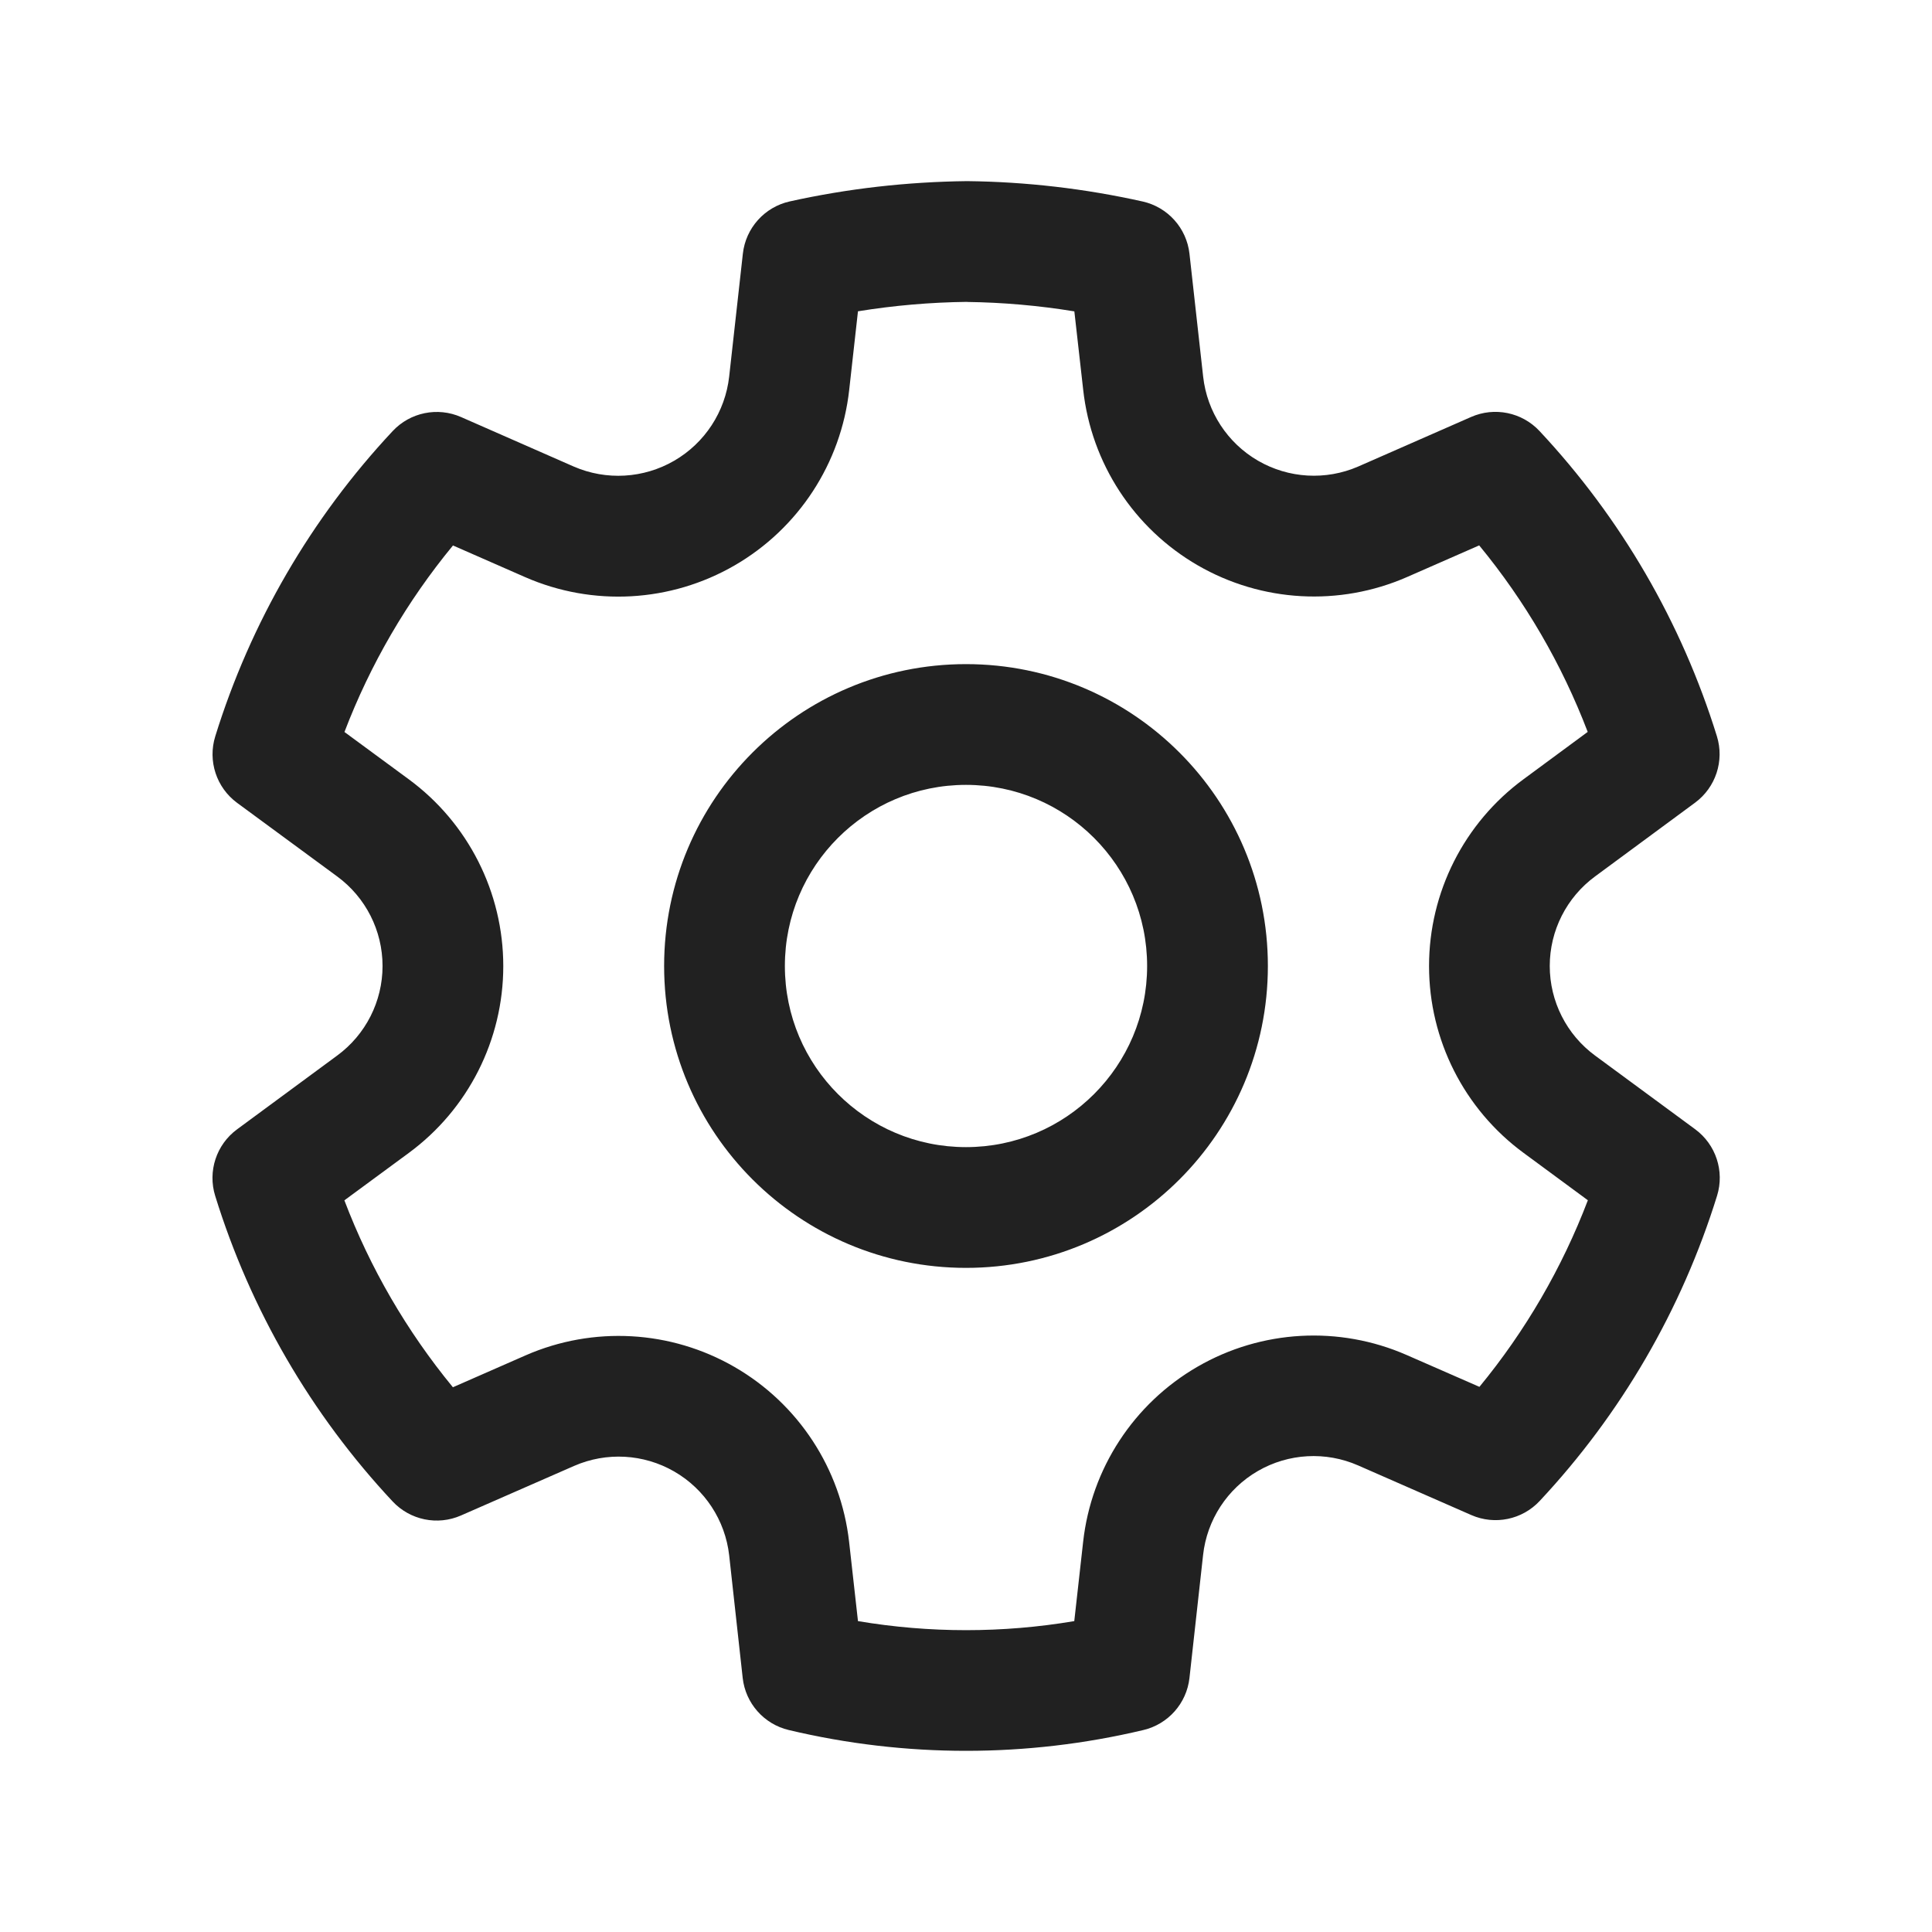
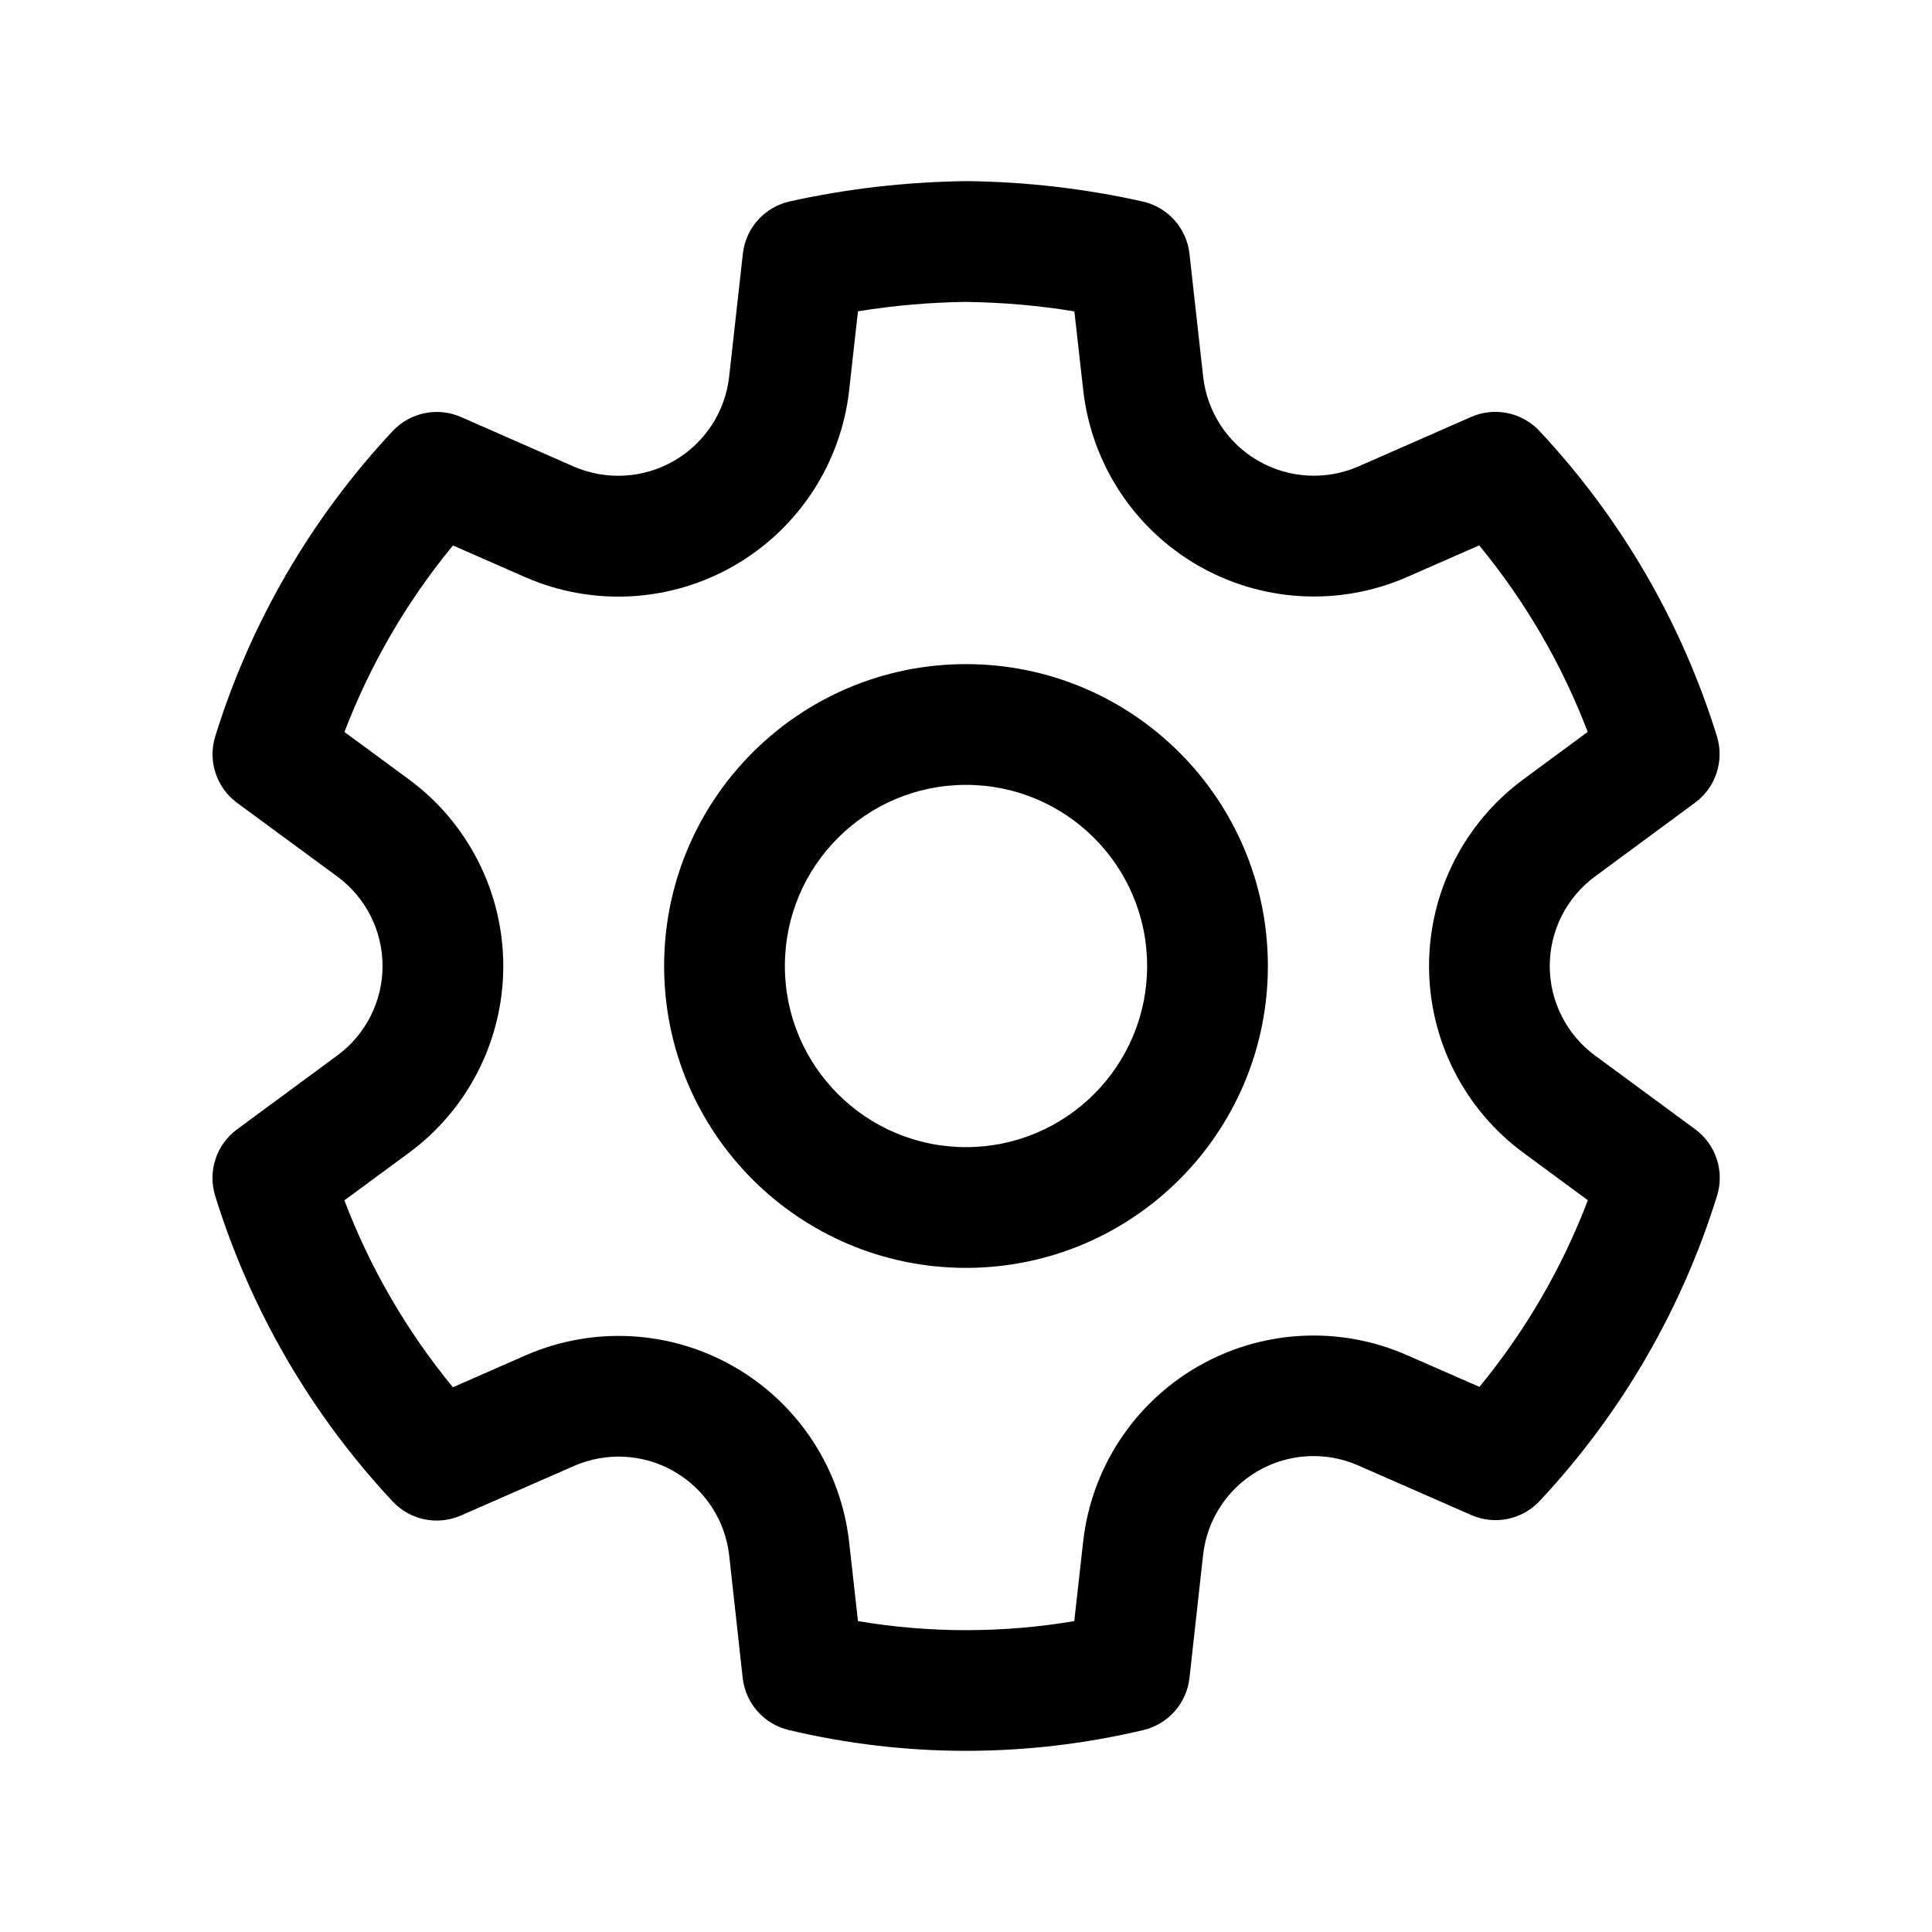
- <svg xmlns="http://www.w3.org/2000/svg" width="24" height="24" fill="none" viewBox="0 0 24 24">
-   <path d="M12.012 2.25c.734.008 1.465.093 2.182.253a.75.75 0 0 1 .582.649l.17 1.527a1.384 1.384 0 0 0 1.927 1.116l1.401-.615a.75.75 0 0 1 .85.174 9.792 9.792 0 0 1 2.204 3.792.75.75 0 0 1-.271.825l-1.242.916a1.381 1.381 0 0 0 0 2.226l1.243.915a.75.75 0 0 1 .272.826 9.797 9.797 0 0 1-2.204 3.792.75.75 0 0 1-.848.175l-1.407-.617a1.38 1.38 0 0 0-1.926 1.114l-.169 1.526a.75.75 0 0 1-.572.647 9.518 9.518 0 0 1-4.406 0 .75.75 0 0 1-.572-.647l-.168-1.524a1.382 1.382 0 0 0-1.926-1.11l-1.406.616a.75.75 0 0 1-.849-.175 9.798 9.798 0 0 1-2.204-3.796.75.75 0 0 1 .272-.826l1.243-.916a1.38 1.38 0 0 0 0-2.226l-1.243-.914a.75.75 0 0 1-.271-.826 9.793 9.793 0 0 1 2.204-3.792.75.75 0 0 1 .85-.174l1.4.615a1.387 1.387 0 0 0 1.93-1.118l.17-1.526a.75.75 0 0 1 .583-.65c.717-.159 1.45-.243 2.201-.252Zm0 1.5a9.135 9.135 0 0 0-1.354.117l-.109.977A2.886 2.886 0 0 1 6.525 7.17l-.898-.394a8.293 8.293 0 0 0-1.348 2.317l.798.587a2.881 2.881 0 0 1 0 4.643l-.799.588c.32.842.776 1.626 1.348 2.322l.905-.397a2.882 2.882 0 0 1 4.017 2.318l.11.984c.889.15 1.798.15 2.687 0l.11-.984a2.881 2.881 0 0 1 4.018-2.322l.905.396a8.296 8.296 0 0 0 1.347-2.318l-.798-.588a2.881 2.881 0 0 1 0-4.643l.796-.587a8.293 8.293 0 0 0-1.348-2.317l-.896.393a2.884 2.884 0 0 1-4.023-2.324l-.11-.976a8.988 8.988 0 0 0-1.333-.117ZM12 8.25a3.75 3.75 0 1 1 0 7.5 3.75 3.75 0 0 1 0-7.5Zm0 1.5a2.25 2.25 0 1 0 0 4.5 2.25 2.25 0 0 0 0-4.5Z" fill="#212121" />
+ <svg xmlns="http://www.w3.org/2000/svg" width="24" height="24" fill="currentColor" viewBox="0 0 24 24">
+   <path d="M12.012 2.25c.734.008 1.465.093 2.182.253a.75.75 0 0 1 .582.649l.17 1.527a1.384 1.384 0 0 0 1.927 1.116l1.401-.615a.75.75 0 0 1 .85.174 9.792 9.792 0 0 1 2.204 3.792.75.75 0 0 1-.271.825l-1.242.916a1.381 1.381 0 0 0 0 2.226l1.243.915a.75.75 0 0 1 .272.826 9.797 9.797 0 0 1-2.204 3.792.75.75 0 0 1-.848.175l-1.407-.617a1.38 1.38 0 0 0-1.926 1.114l-.169 1.526a.75.75 0 0 1-.572.647 9.518 9.518 0 0 1-4.406 0 .75.75 0 0 1-.572-.647l-.168-1.524a1.382 1.382 0 0 0-1.926-1.11l-1.406.616a.75.75 0 0 1-.849-.175 9.798 9.798 0 0 1-2.204-3.796.75.75 0 0 1 .272-.826l1.243-.916a1.38 1.38 0 0 0 0-2.226l-1.243-.914a.75.75 0 0 1-.271-.826 9.793 9.793 0 0 1 2.204-3.792.75.75 0 0 1 .85-.174l1.4.615a1.387 1.387 0 0 0 1.93-1.118l.17-1.526a.75.75 0 0 1 .583-.65c.717-.159 1.45-.243 2.201-.252Zm0 1.5a9.135 9.135 0 0 0-1.354.117l-.109.977A2.886 2.886 0 0 1 6.525 7.17l-.898-.394a8.293 8.293 0 0 0-1.348 2.317l.798.587a2.881 2.881 0 0 1 0 4.643l-.799.588c.32.842.776 1.626 1.348 2.322l.905-.397a2.882 2.882 0 0 1 4.017 2.318l.11.984c.889.15 1.798.15 2.687 0l.11-.984a2.881 2.881 0 0 1 4.018-2.322l.905.396a8.296 8.296 0 0 0 1.347-2.318l-.798-.588a2.881 2.881 0 0 1 0-4.643l.796-.587a8.293 8.293 0 0 0-1.348-2.317l-.896.393a2.884 2.884 0 0 1-4.023-2.324l-.11-.976a8.988 8.988 0 0 0-1.333-.117ZM12 8.25a3.75 3.75 0 1 1 0 7.5 3.75 3.75 0 0 1 0-7.5Zm0 1.5a2.25 2.25 0 1 0 0 4.5 2.25 2.25 0 0 0 0-4.5Z" fill="currentColor" />
</svg>
